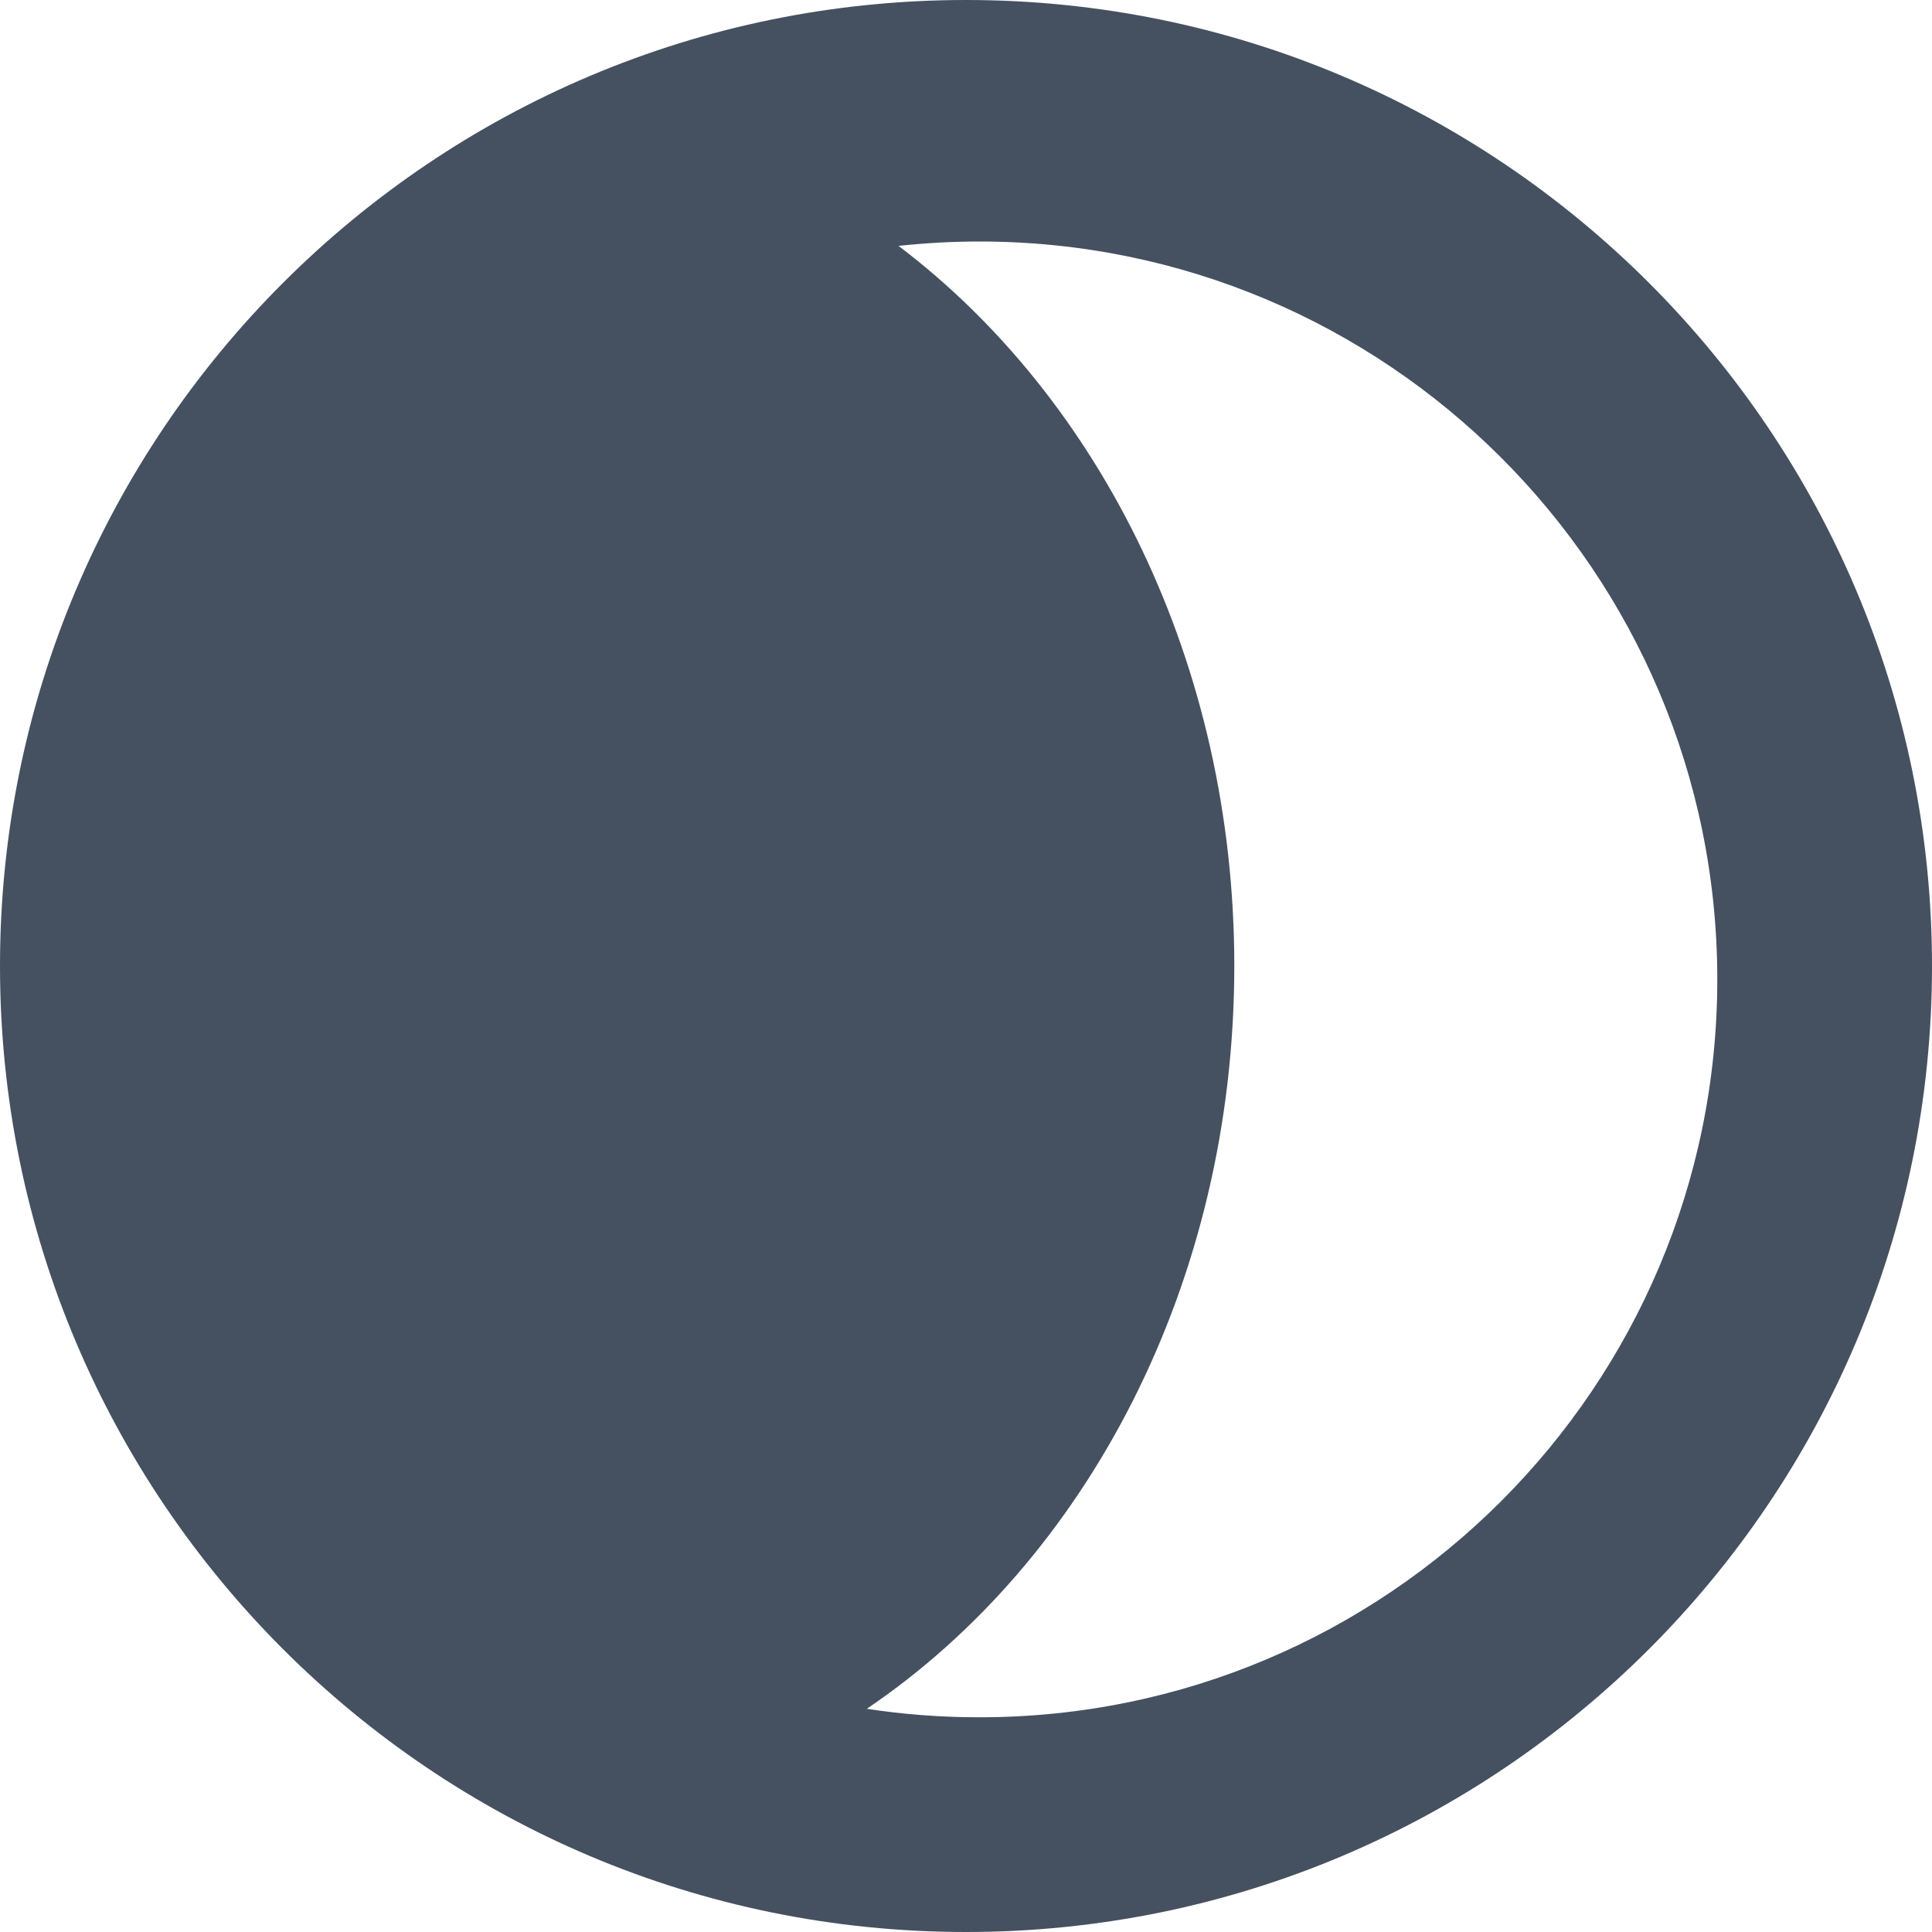
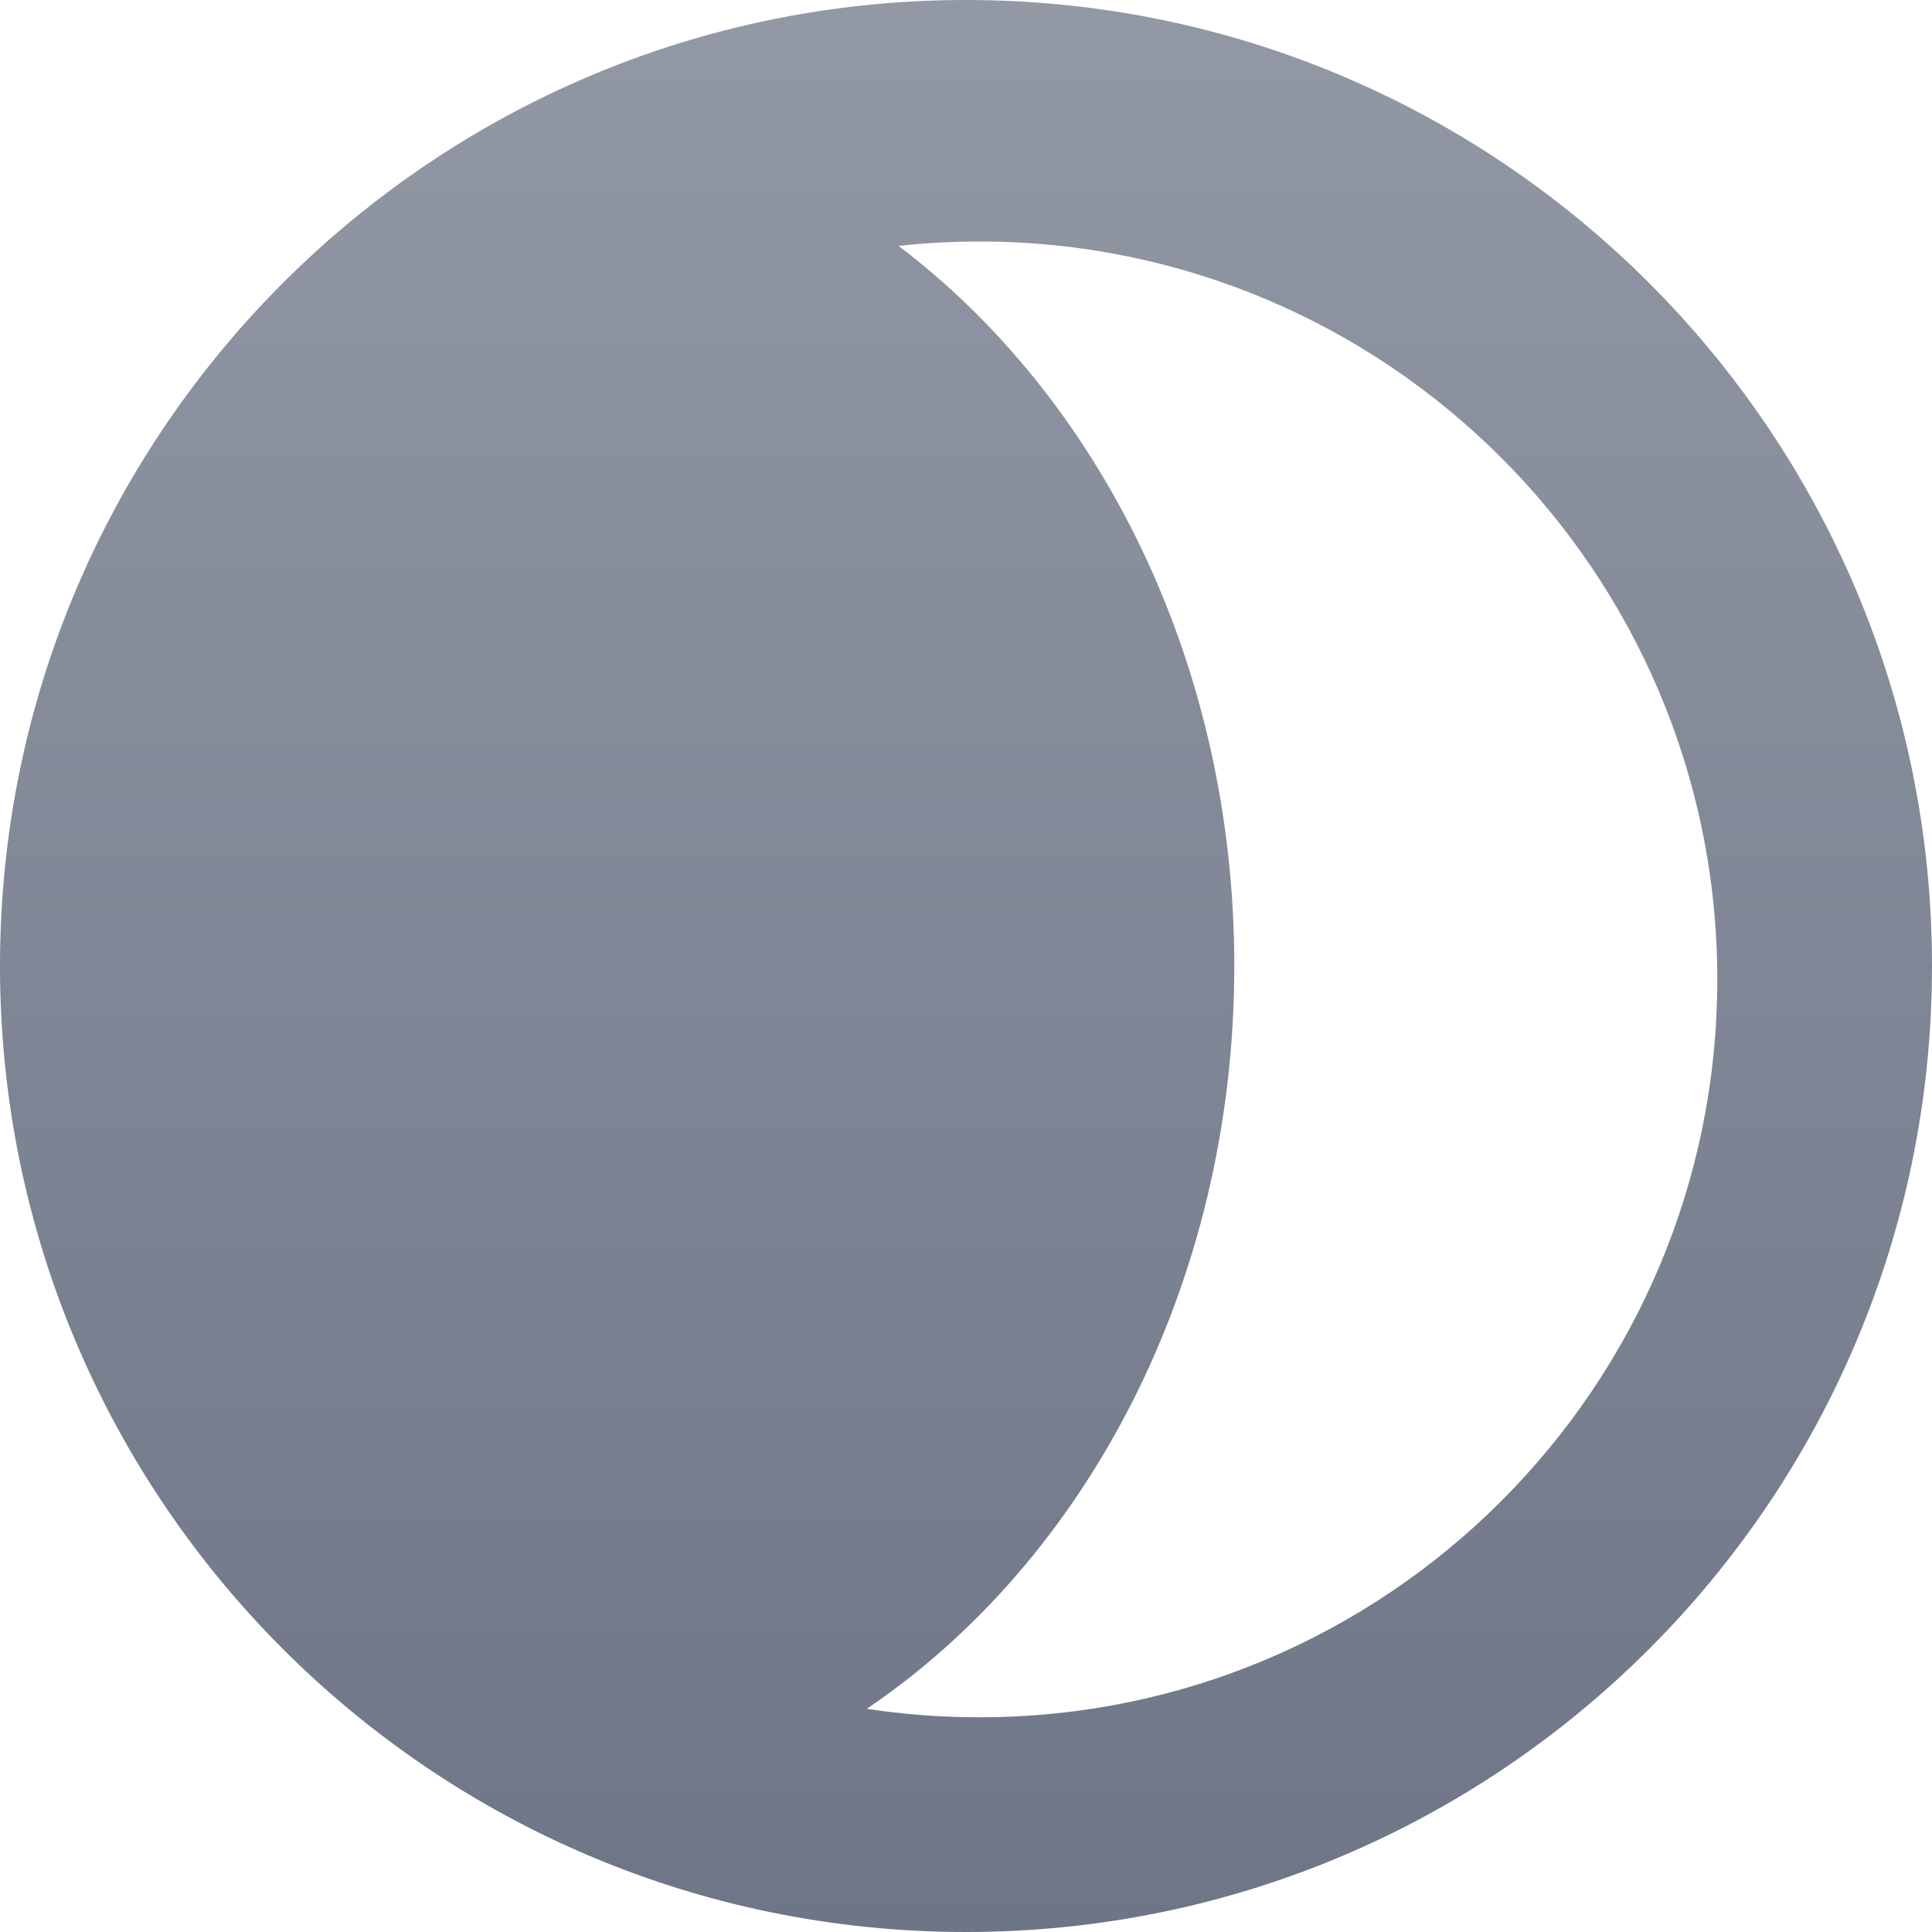
<svg xmlns="http://www.w3.org/2000/svg" width="15" height="15" viewBox="0 0 15 15" fill="none">
-   <path fill-rule="evenodd" clip-rule="evenodd" d="M6.73 13.267C7.015 13.311 7.307 13.333 7.604 13.333C10.768 13.333 13.333 10.768 13.333 7.604C13.333 4.44 10.768 1.875 7.604 1.875C7.392 1.875 7.182 1.887 6.976 1.909C8.546 3.098 9.583 5.158 9.583 7.5C9.583 9.962 8.436 12.113 6.73 13.267ZM7.5 15C11.642 15 15 11.642 15 7.5C15 3.358 11.642 0 7.5 0C3.358 0 0 3.358 0 7.5C0 11.642 3.358 15 7.5 15Z" fill="#455160" />
+   <path fill-rule="evenodd" clip-rule="evenodd" d="M6.73 13.267C7.015 13.311 7.307 13.333 7.604 13.333C10.768 13.333 13.333 10.768 13.333 7.604C13.333 4.44 10.768 1.875 7.604 1.875C7.392 1.875 7.182 1.887 6.976 1.909C8.546 3.098 9.583 5.158 9.583 7.5C9.583 9.962 8.436 12.113 6.73 13.267ZM7.5 15C11.642 15 15 11.642 15 7.5C15 3.358 11.642 0 7.5 0C3.358 0 0 3.358 0 7.5C0 11.642 3.358 15 7.5 15Z" fill="url(#paint0_linear_1_59)" />
+   <defs>
+     <linearGradient id="paint0_linear_1_59" x1="7.5" y1="0" x2="7.5" y2="15" gradientUnits="userSpaceOnUse">
+       <stop stop-color="#9298A4" />
+       <stop offset="1" stop-color="#6E7587" />
+     </linearGradient>
+   </defs>
</svg>
